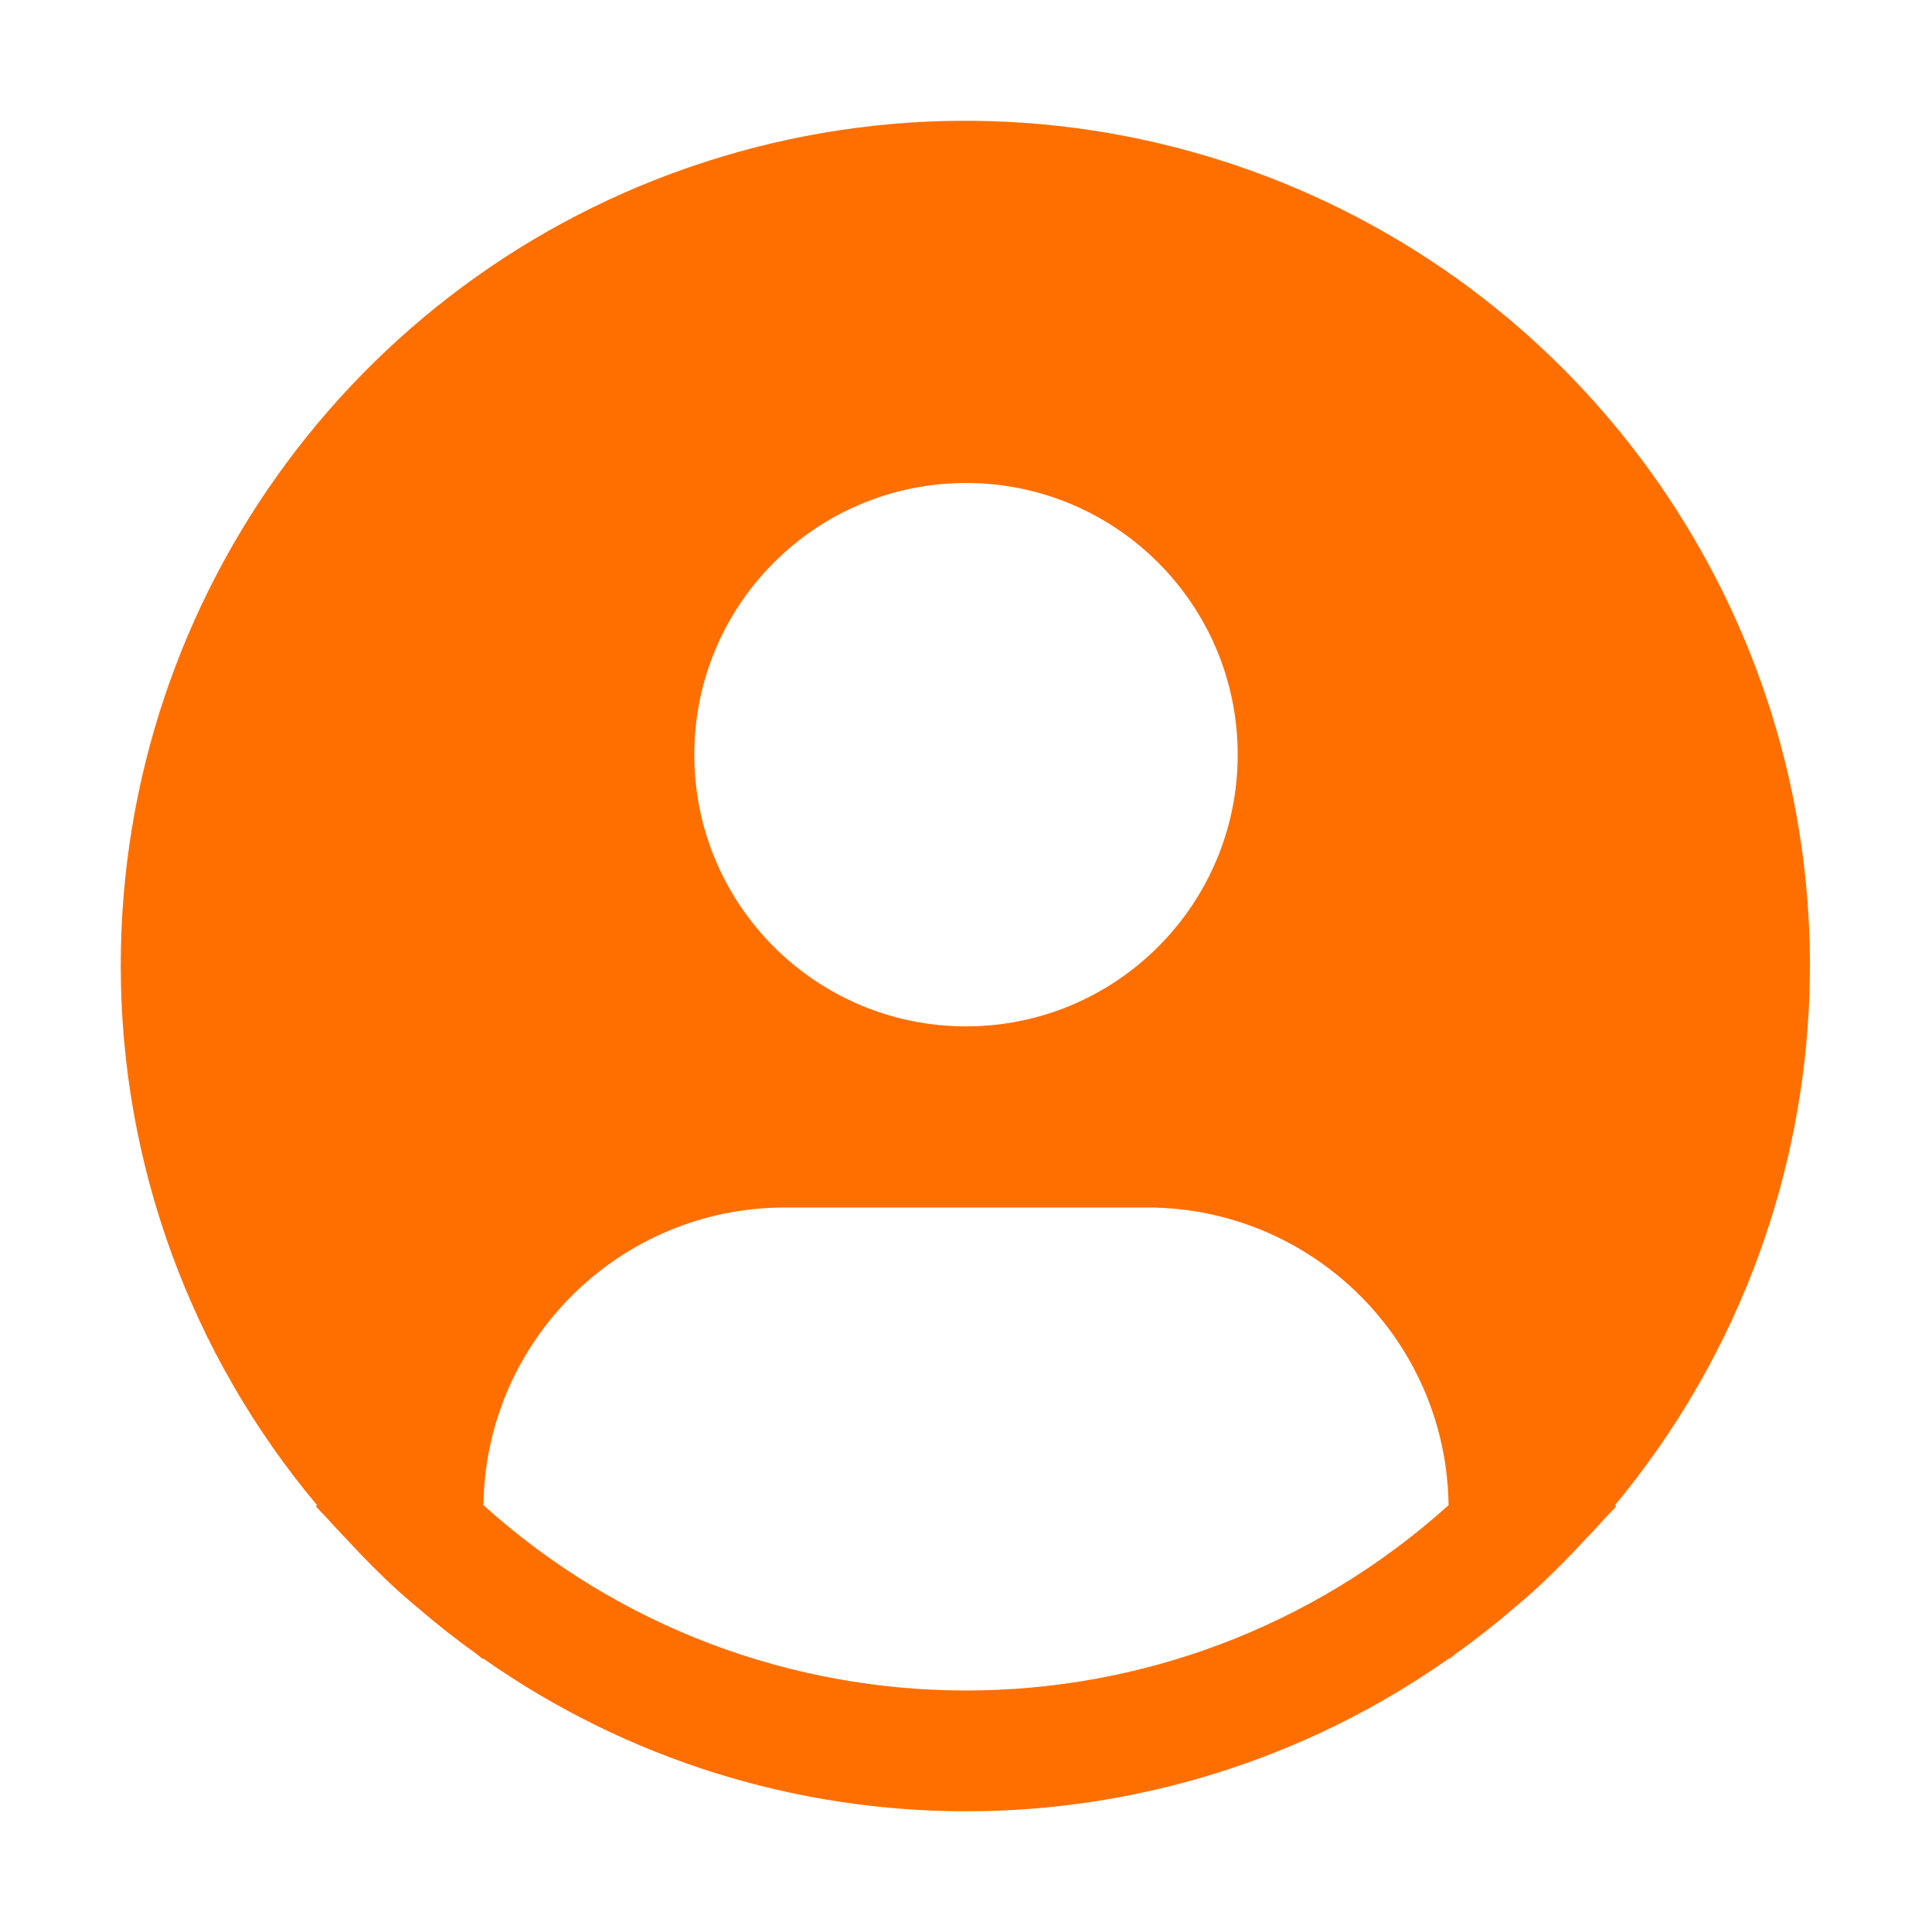
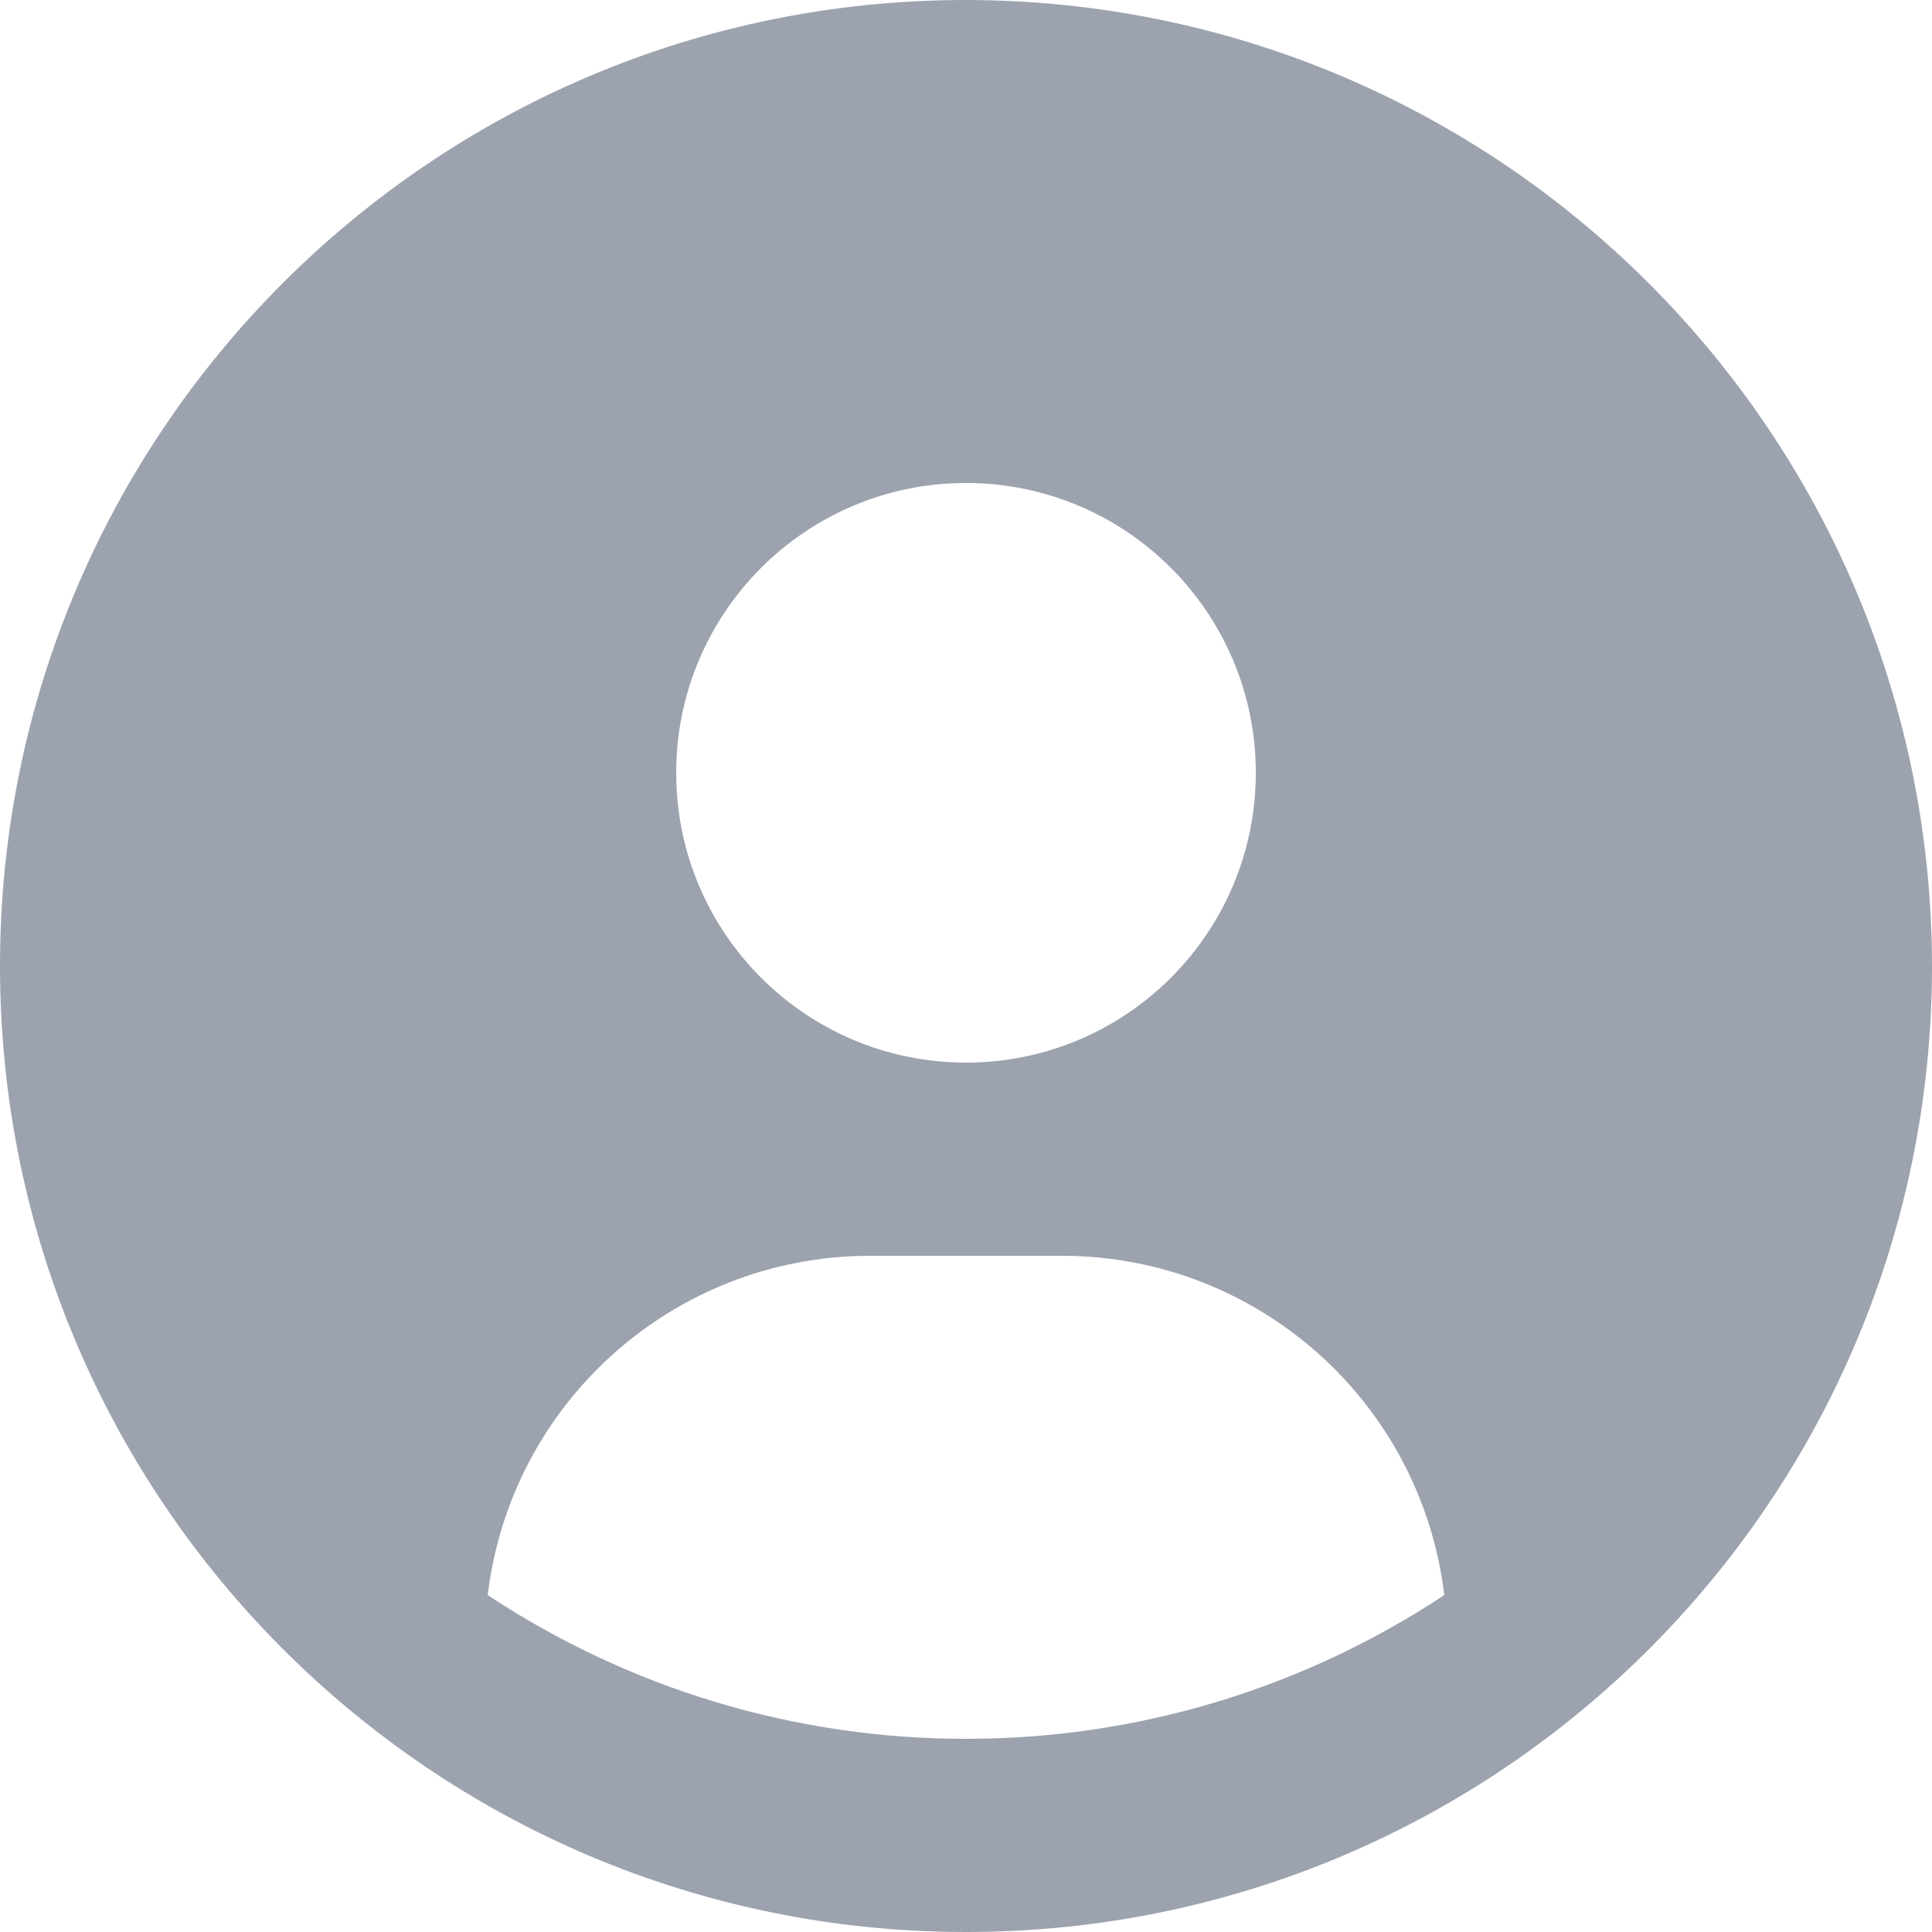
- <svg xmlns="http://www.w3.org/2000/svg" fill="#FF6F00" width="800px" height="800px" viewBox="0 0 32 32" id="icon">
-   <path id="_inner-path_" fill="none" d="M8.007,24.93A4.996,4.996,0,0,1,13,20h6a4.996,4.996,0,0,1,4.993,4.93,11.94,11.94,0,0,1-15.986,0ZM20.5,12.5A4.5,4.5,0,1,1,16,8,4.5,4.5,0,0,1,20.5,12.5Z" />
-   <path d="M26.749,24.93A13.989,13.989,0,1,0,2,16a13.899,13.899,0,0,0,3.251,8.93l-.02.017c.07.085.15.157.222.239.09.104.186.2.28.301.28.303.567.595.87.87.091.083.186.161.28.242.32.276.648.537.99.781.044.031.083.069.128.101v-.013a13.901,13.901,0,0,0,16,0V27.48c.044-.031.084-.069.128-.101.341-.244.67-.505.99-.781.094-.08.189-.159.28-.242.302-.275.59-.567.87-.87.093-.101.189-.197.28-.301.072-.083.152-.155.222-.239ZM16,8a4.5,4.5,0,1,1-4.5,4.5A4.5,4.5,0,0,1,16,8ZM8.007,24.93A4.996,4.996,0,0,1,13,20h6a4.996,4.996,0,0,1,4.993,4.93,11.94,11.94,0,0,1-15.986,0Z" />
-   <rect id="_Transparent_Rectangle_" fill="none" width="32" height="32" />
+ <svg xmlns="http://www.w3.org/2000/svg" aria-hidden="true" fill="#9ca3af" viewBox="0 0 20 20">
+   <path d="M10 0a10 10 0 1 0 10 10A10.011 10.011 0 0 0 10 0Zm0 5a3 3 0 1 1 0 6 3 3 0 0 1 0-6Zm0 13a8.949 8.949 0 0 1-4.951-1.488A3.987 3.987 0 0 1 9 13h2a3.987 3.987 0 0 1 3.951 3.512A8.949 8.949 0 0 1 10 18Z" />
</svg>
